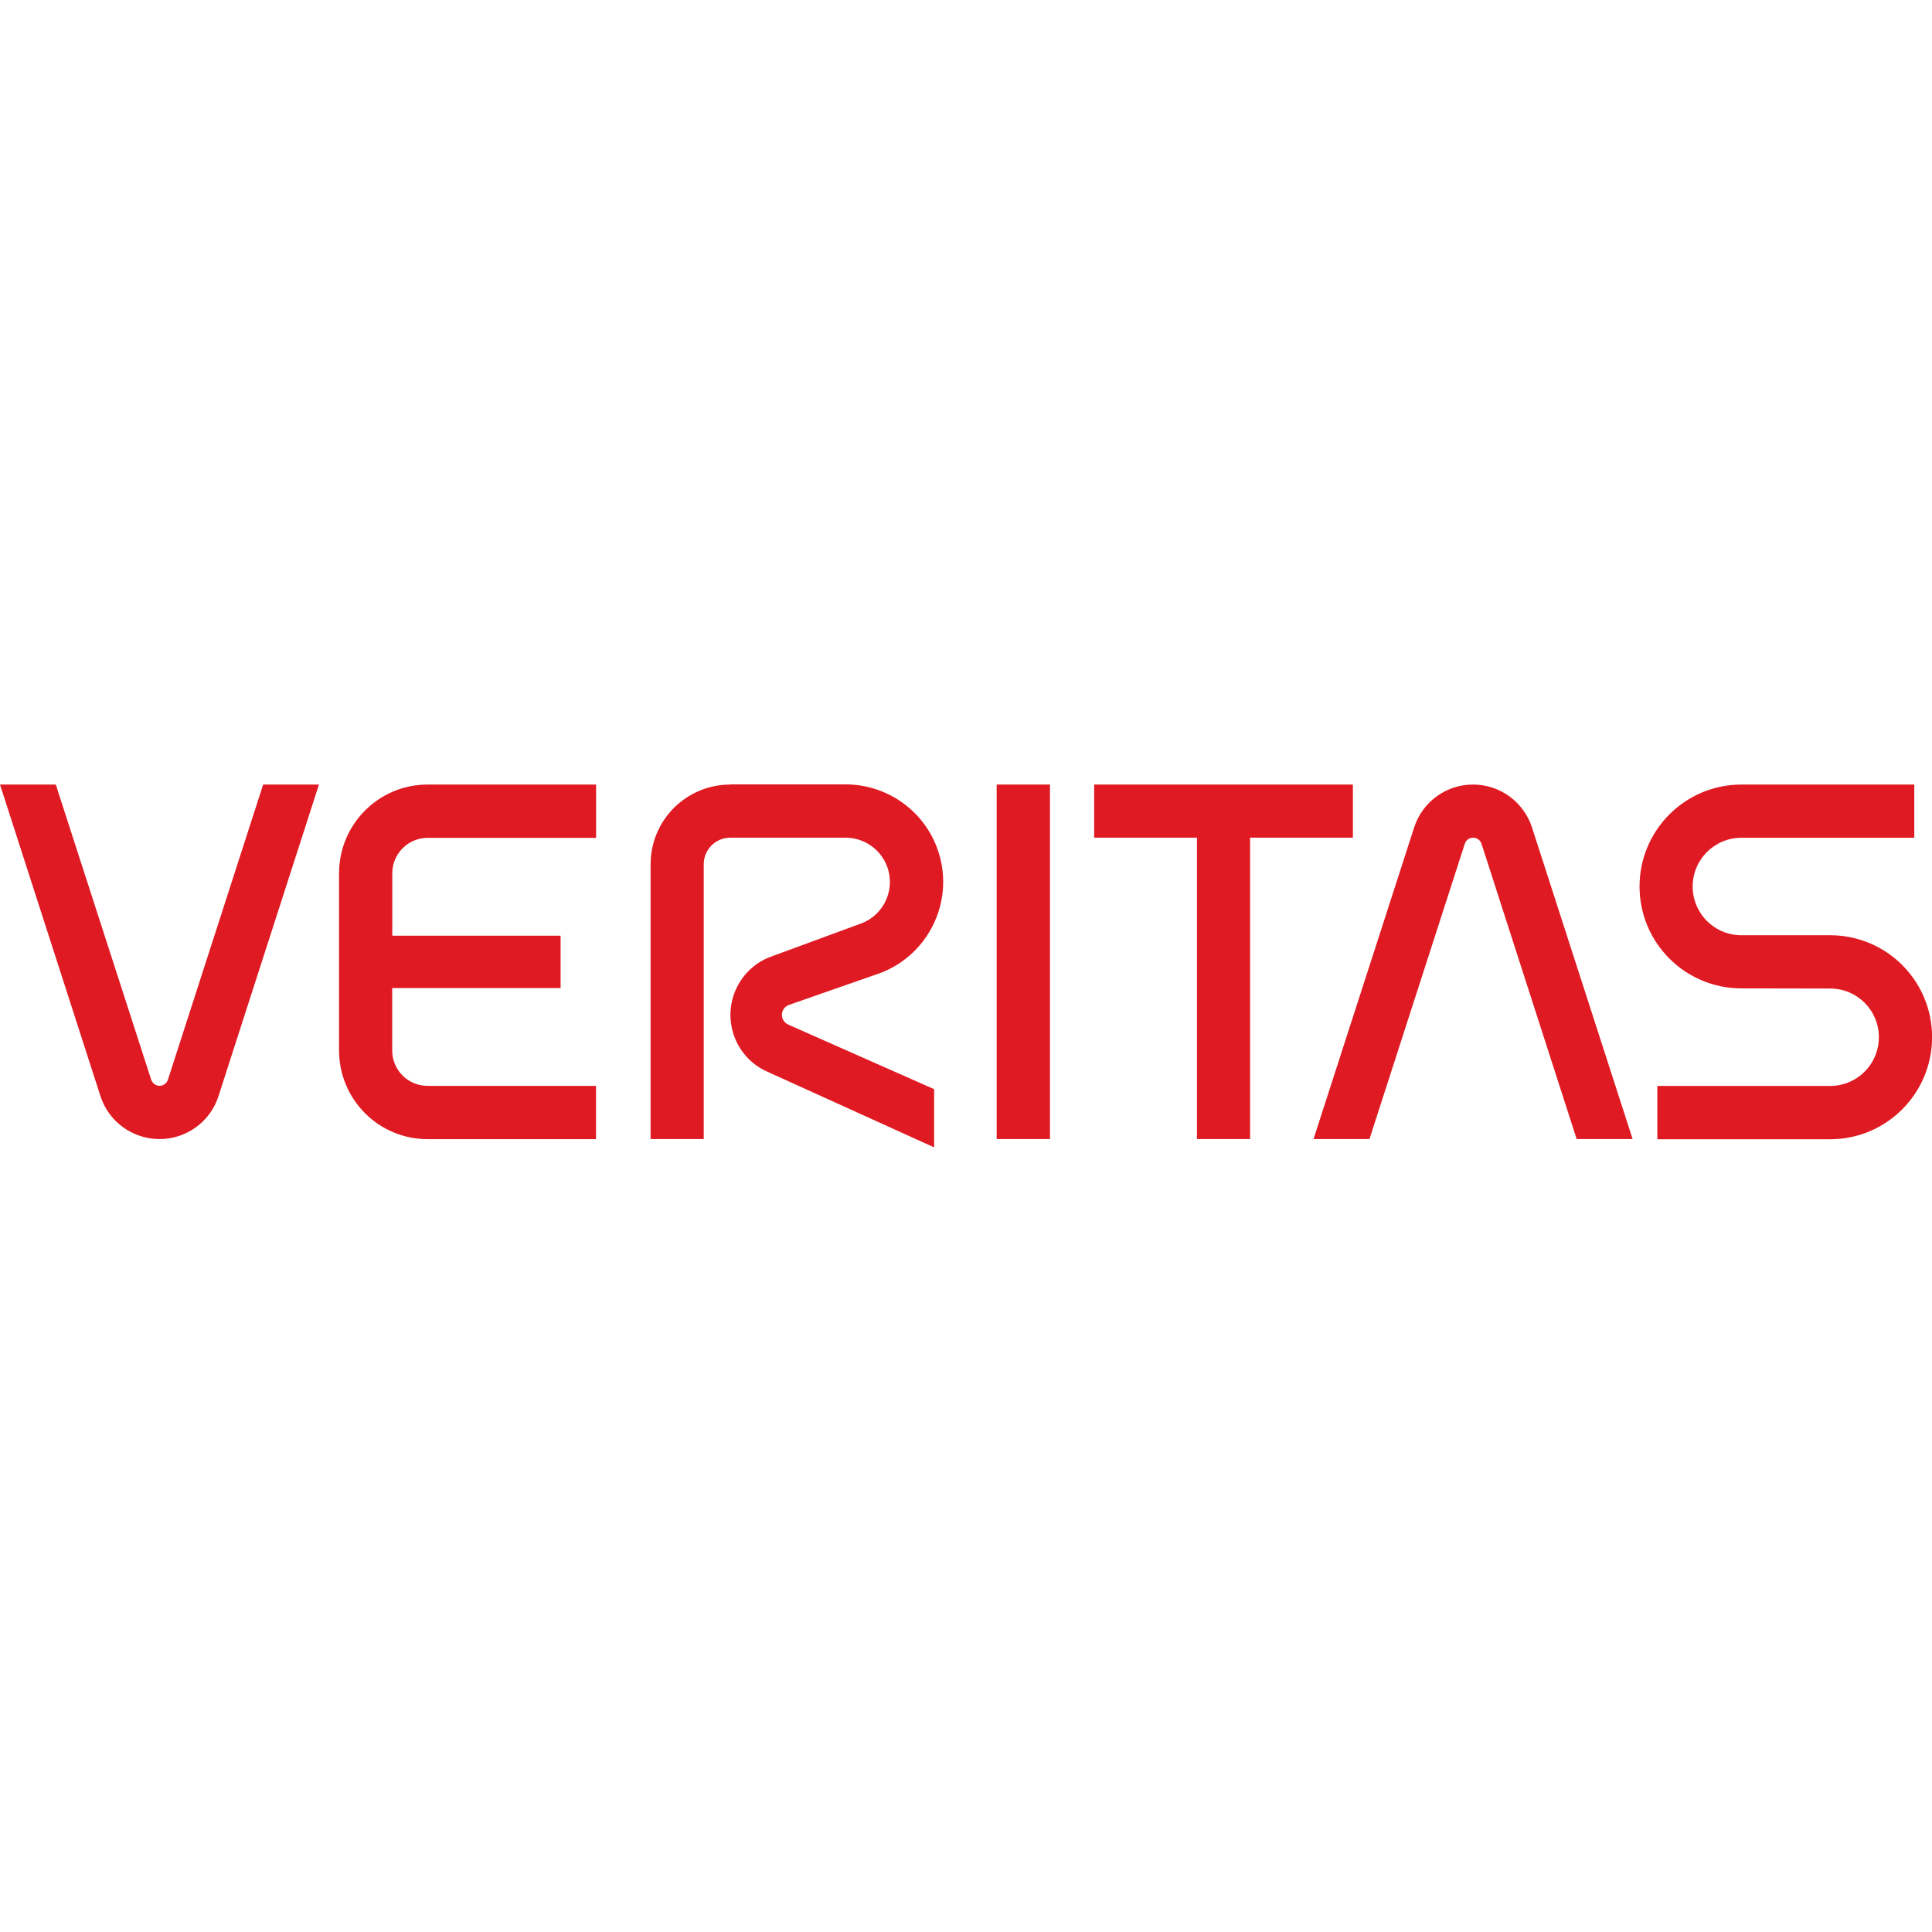
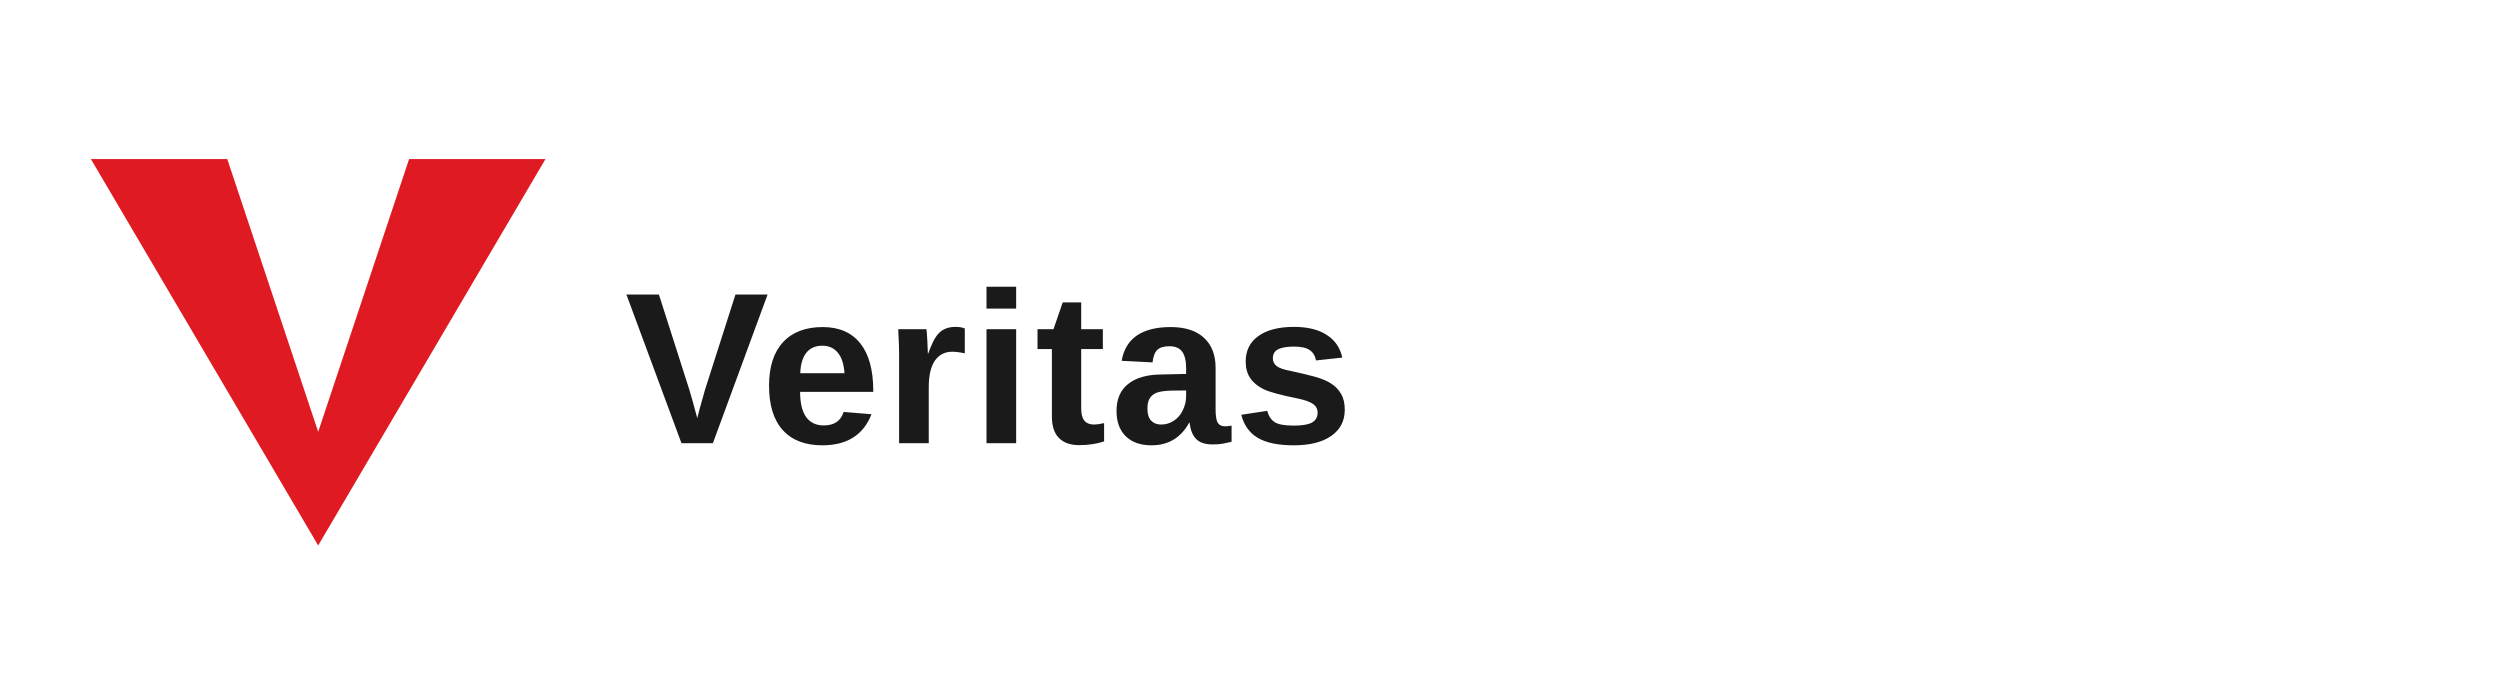
- <svg xmlns="http://www.w3.org/2000/svg" role="img" viewBox="0 0 24 24">
-   <path fill="#E01A22" d="M0 9.746l1.248 3.871c.105.324.407.533.734.533a.768.768 0 00.732-.533l1.248-3.871h-.693L2.086 13.412a.108.108 0 01-.103.076c-.047 0-.088-.028-.105-.076L.693 9.746H0zm5.312 0c-.608 0-1.1.494-1.1 1.102v2.201c0 .608.491 1.102 1.1 1.102h2.092v-.662H5.312a.439.439 0 01-.44-.44v-.775h2.092v-.65H4.873v-.775c0-.243.196-.441.44-.441h2.092V9.746H5.312zm3.76 0a.99.99 0 00-.99.99v3.414h.66v-3.414c0-.182.147-.33.33-.33h1.432a.55.55 0 01.514.353.55.55 0 01-.316.711l-1.109.408c-.403.139-.615.578-.477.981a.766.766 0 00.414.453l2.074.941v-.723l-1.814-.803a.131.131 0 01-.07-.078.13.13 0 01.082-.166l1.137-.397c.624-.24.937-.94.697-1.565-.185-.481-.644-.777-1.131-.777H9.072zm3.309 0v4.404h.662V9.746h-.662zm1.211 0v.66h1.277v3.744h.66v-3.744h1.277V9.746h-3.215zm4.707 0a.768.768 0 00-.732.533l-1.25 3.871h.695l1.184-3.668a.108.108 0 01.103-.076c.047 0 .088.028.105.076l1.182 3.668h.695l-1.25-3.871a.77.77 0 00-.733-.533zm3.334 0c-.699 0-1.266.567-1.266 1.266 0 .699.566 1.266 1.266 1.266l1.102.002c.334 0 .605.269.605.604a.605.605 0 01-.605.606h-2.147v.662h2.147c.699 0 1.266-.568 1.266-1.268s-.566-1.266-1.266-1.266h-1.102a.605.605 0 01-.606-.606c0-.334.271-.605.606-.605h2.147V9.746h-2.147Z" />
+ <svg xmlns="http://www.w3.org/2000/svg" viewBox="0 0 220 60" role="img" aria-label="Veritas">
+   <polygon points="8,14 20,14 28,38 36,14 48,14 28,48" fill="#E01A22" />
+   <text x="55" y="39" font-family="'Arial',sans-serif" font-weight="700" font-size="19" fill="#1a1a1a" letter-spacing="0.3">Veritas</text>
</svg>
